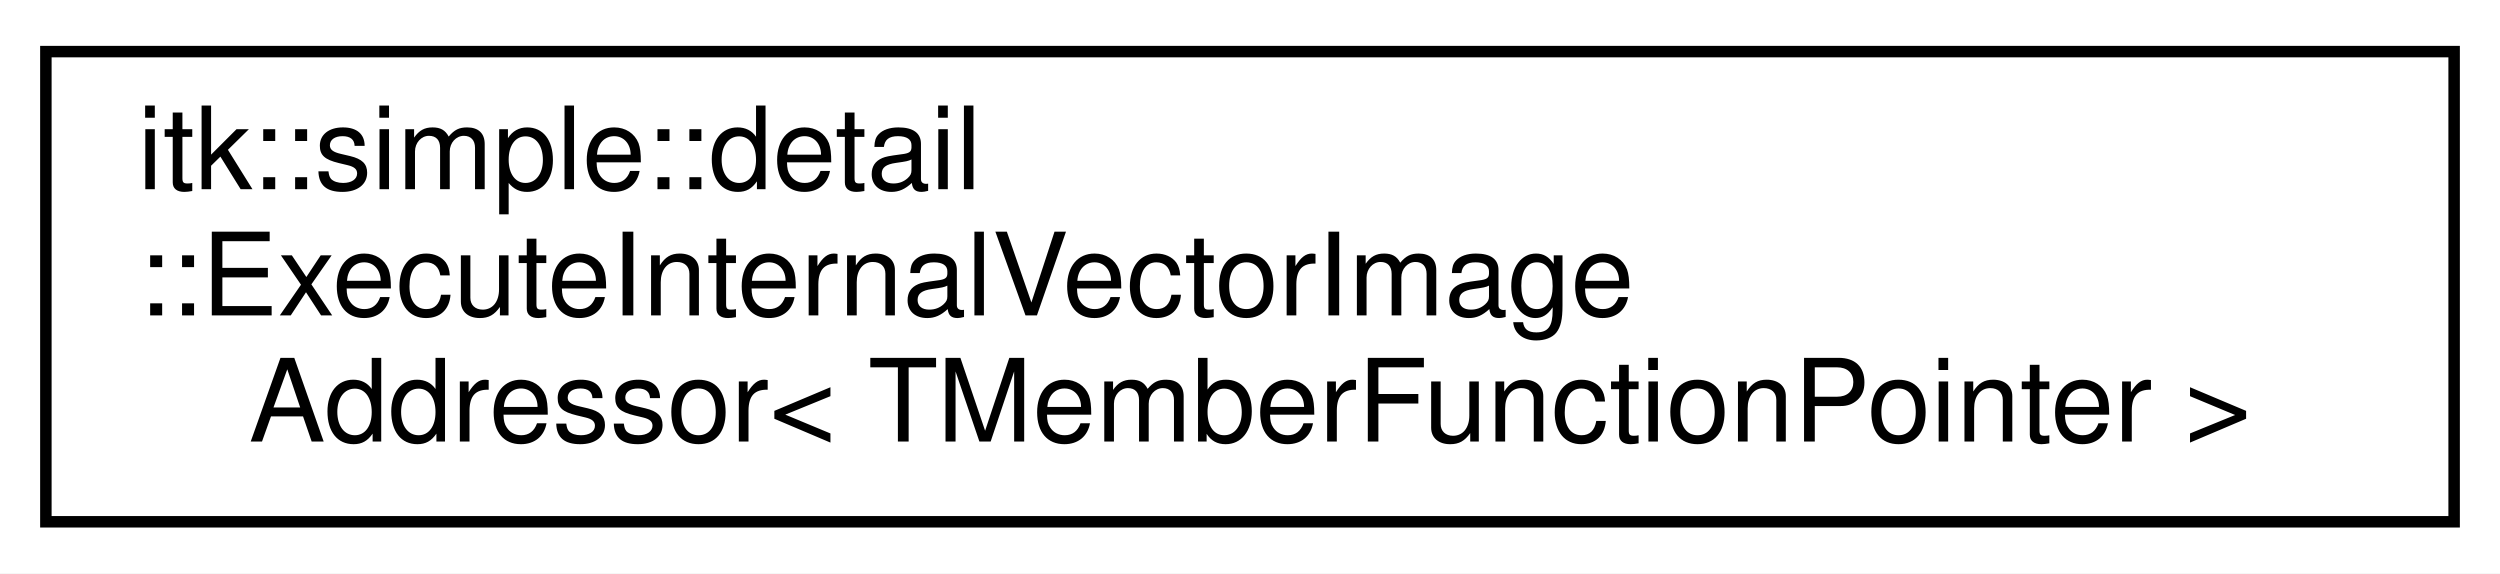
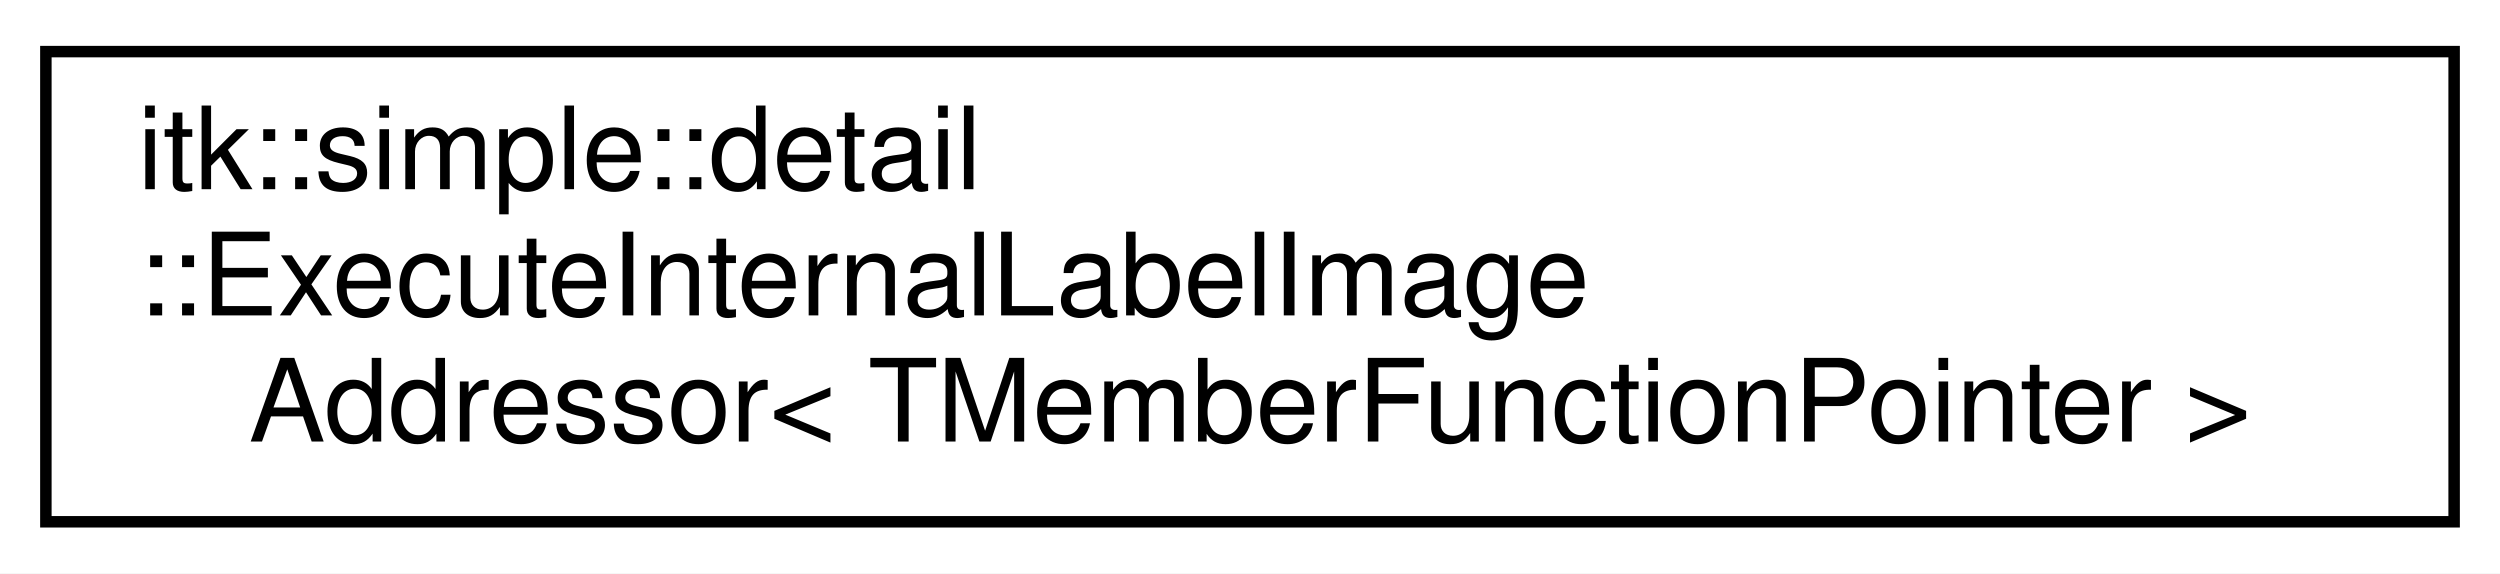
<svg xmlns="http://www.w3.org/2000/svg" xmlns:xlink="http://www.w3.org/1999/xlink" width="218pt" height="50pt" viewBox="0.00 0.00 218.00 50.00">
  <g id="graph0" class="graph" transform="scale(1 1) rotate(0) translate(4 46)">
    <polygon fill="white" stroke="transparent" points="-4,4 -4,-46 214,-46 214,4 -4,4" />
    <g id="node1" class="node">
      <g id="a_node1">
-         <a xlink:href="structitk_1_1simple_1_1detail_1_1ExecuteInternalVectorImageAddressor.html" target="_top" xlink:title=" ">
+         <a xlink:href="structitk_1_1simple_1_1detail_1_1ExecuteInternalLabelImageAddressor.html" target="_top" xlink:title=" ">
          <polygon fill="white" stroke="black" points="0,-0.5 0,-41.5 210,-41.5 210,-0.5 0,-0.5" />
          <text text-anchor="start" x="8" y="-29.5" font-family="Helvetica,sans-Serif" font-size="10.00">itk::simple::detail</text>
-           <text text-anchor="start" x="8" y="-18.5" font-family="Helvetica,sans-Serif" font-size="10.00">::ExecuteInternalVectorImage</text>
+           <text text-anchor="start" x="8" y="-18.5" font-family="Helvetica,sans-Serif" font-size="10.00">::ExecuteInternalLabelImage</text>
          <text text-anchor="middle" x="105" y="-7.5" font-family="Helvetica,sans-Serif" font-size="10.00">Addressor&lt; TMemberFunctionPointer &gt;</text>
        </a>
      </g>
    </g>
  </g>
</svg>
